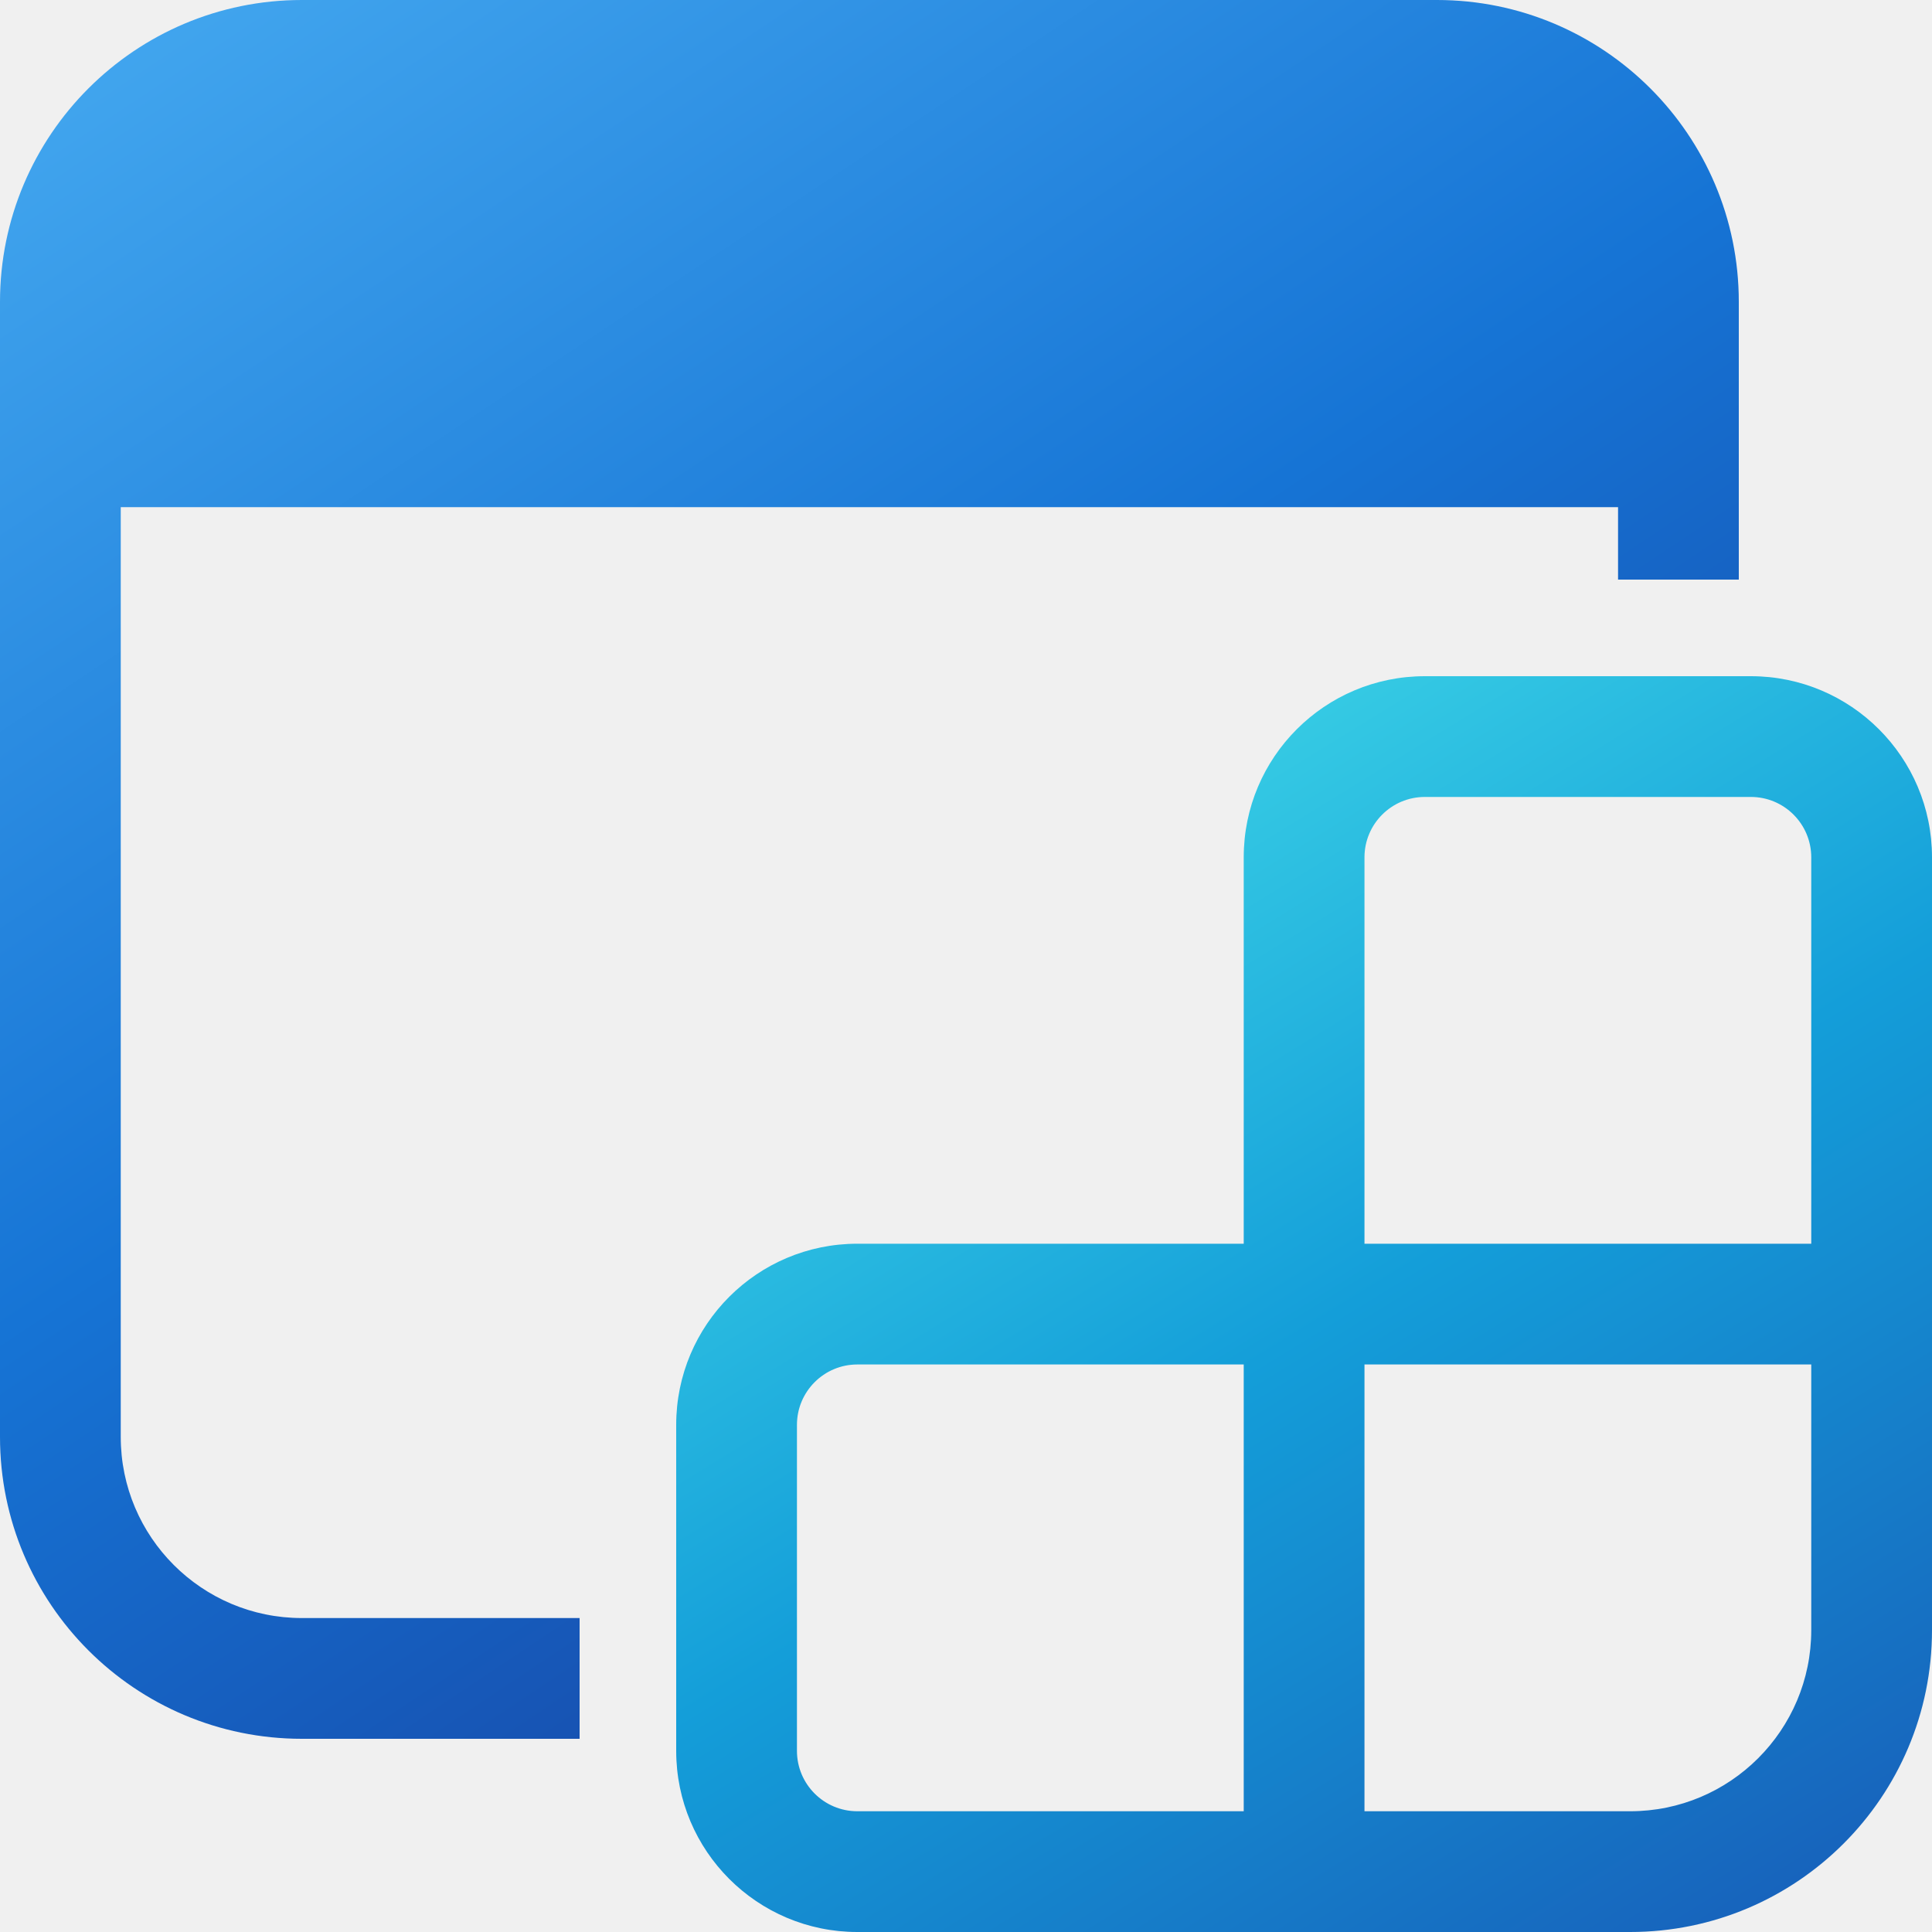
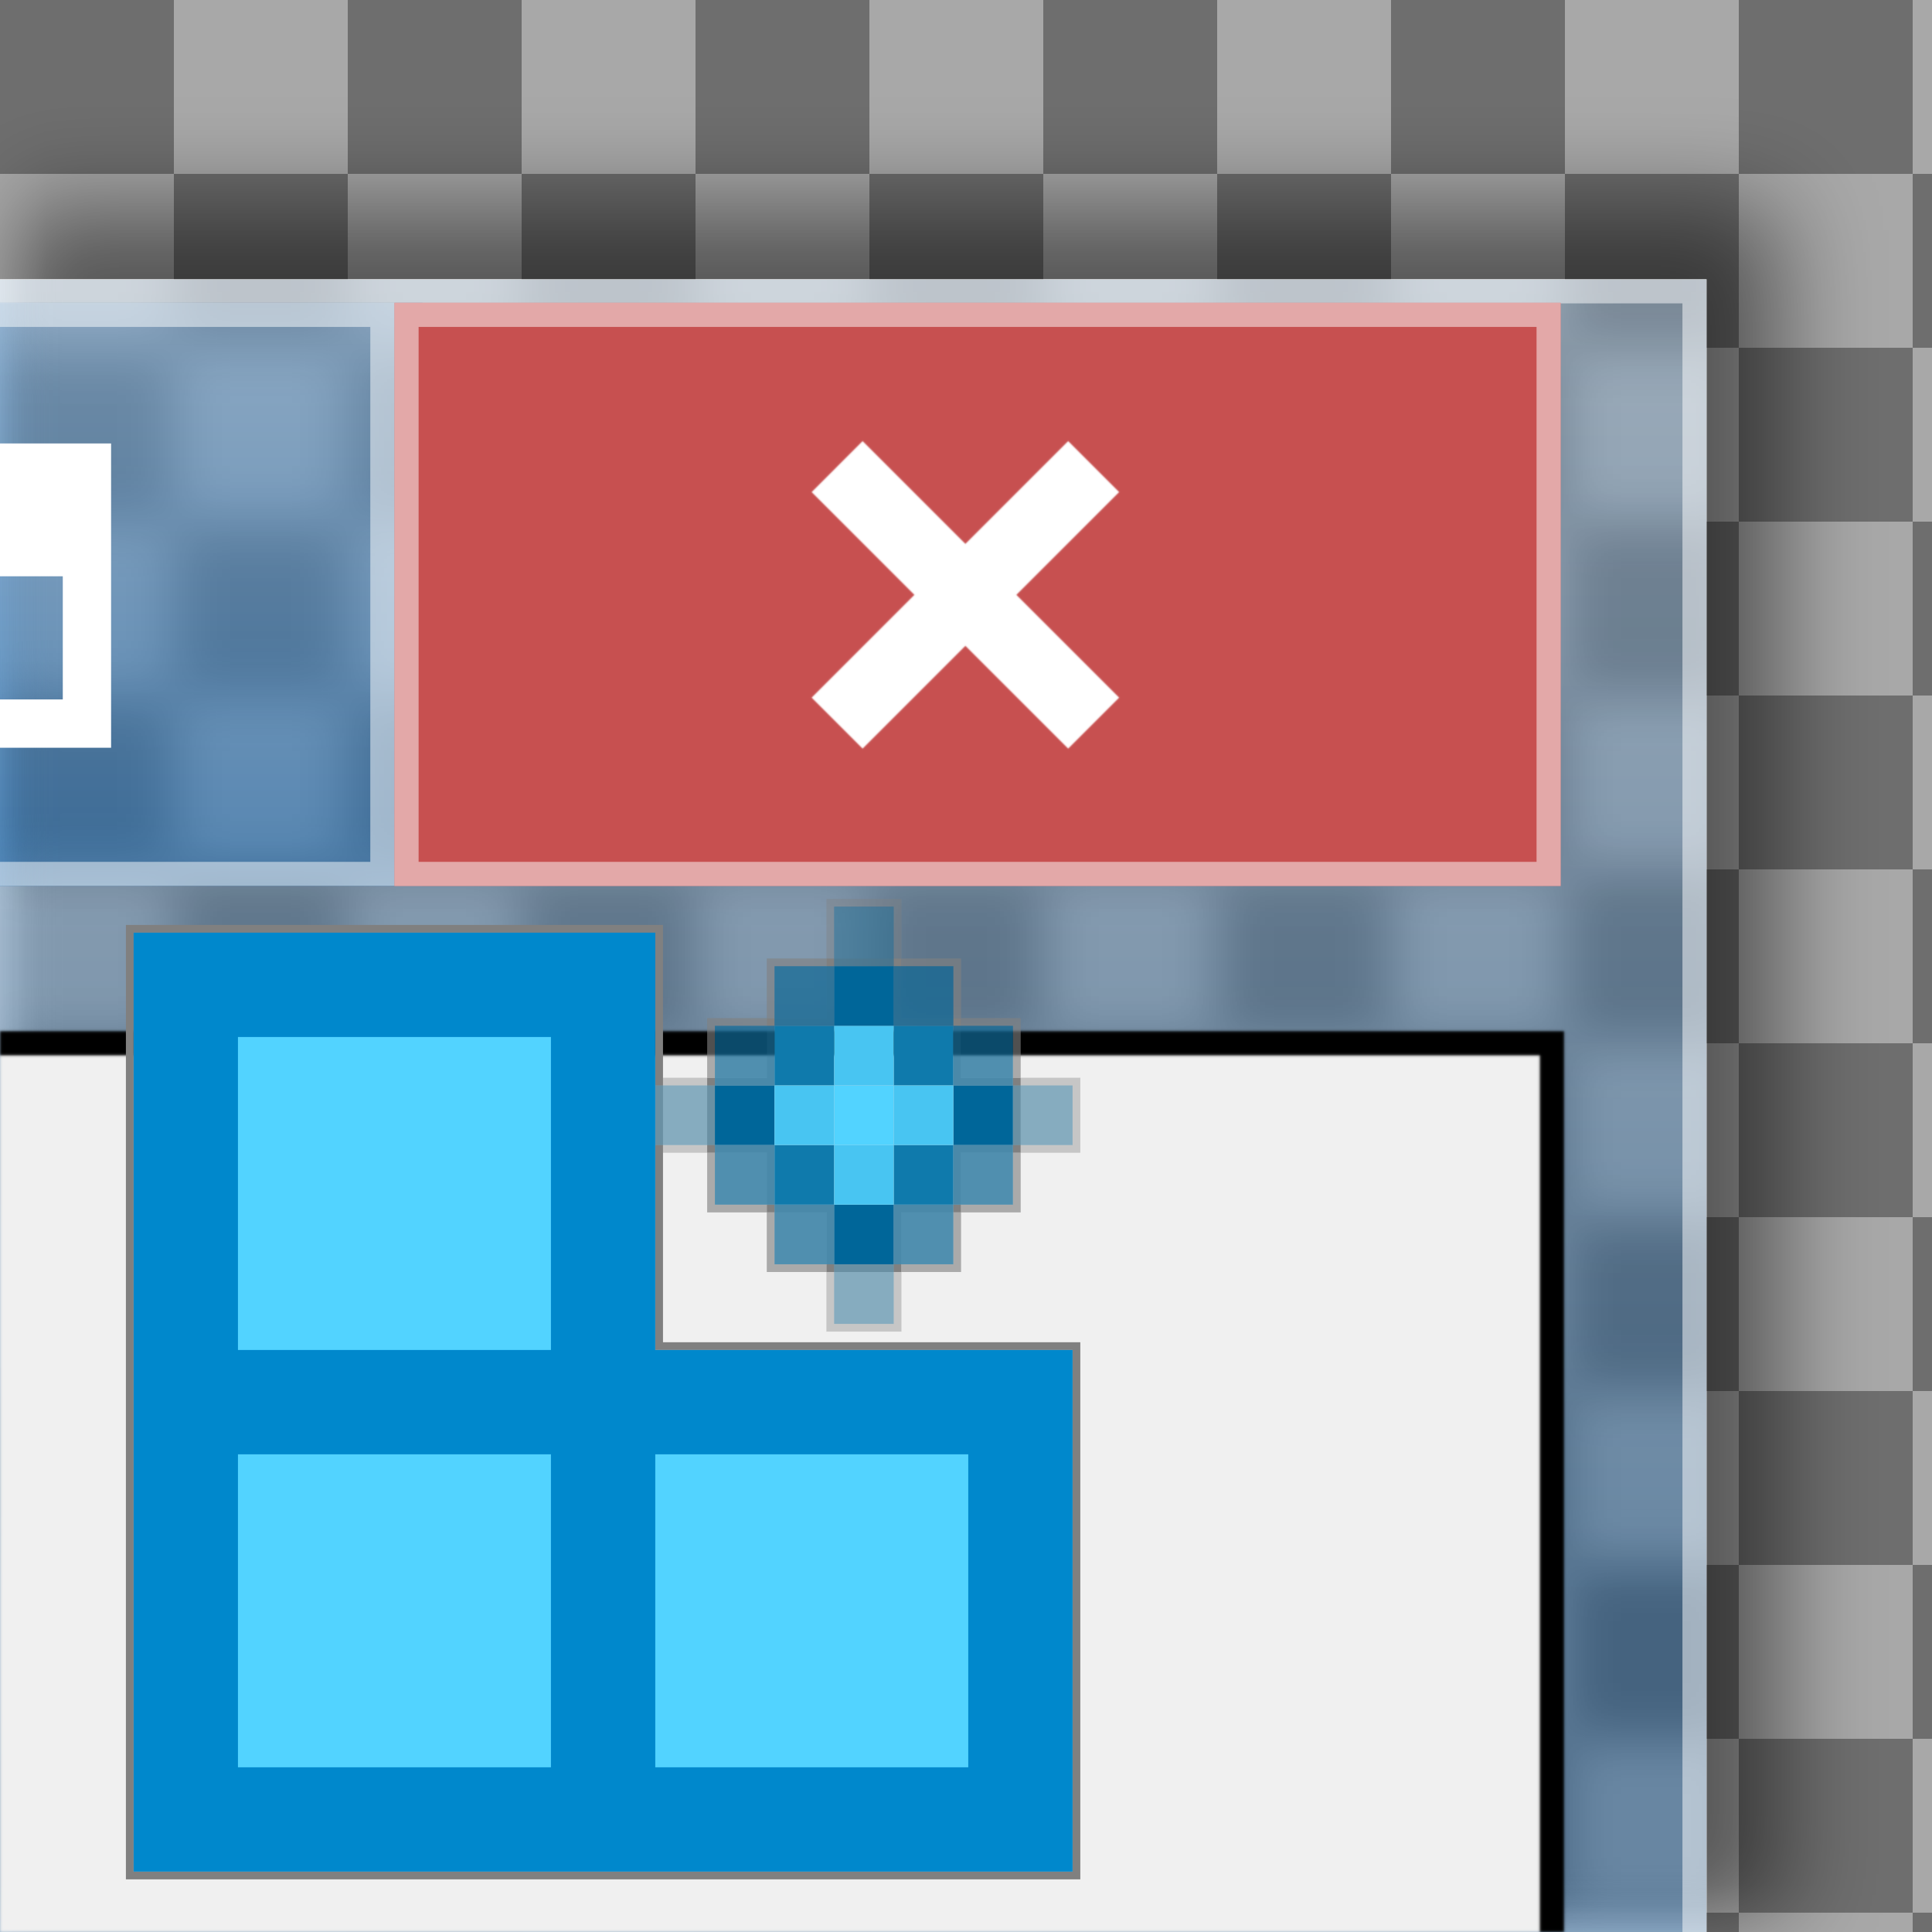
- <svg xmlns="http://www.w3.org/2000/svg" width="256" height="256" viewBox="6 6 40 40" fill="none">
+ <svg xmlns="http://www.w3.org/2000/svg" width="256" height="256" viewBox="0 0 256 256" fill="none" role="img" aria-labelledby="icon-title icon-description">
  <defs>
-     <linearGradient id="window" x1="10" y1="6" x2="34" y2="42" gradientUnits="userSpaceOnUse">
-       <stop stop-color="#41A5EE" />
-       <stop offset=".48" stop-color="#1674D5" />
-       <stop offset="1" stop-color="#173E9D" />
+     <g id="checkerboard">
+       <path d="M-46.08-46.08H322.56V322.56H-46.08Z" fill="#a8a8a8" />
+       <path d="M-46.08 -46.08h23.04v23.04h-23.04ZM0.00 -46.08h23.04v23.04h-23.04ZM46.08 -46.08h23.04v23.04h-23.04ZM92.16 -46.08h23.04v23.04h-23.04ZM138.24 -46.08h23.04v23.04h-23.04ZM184.32 -46.08h23.04v23.04h-23.04ZM230.40 -46.08h23.04v23.04h-23.04ZM276.48 -46.08h23.04v23.04h-23.04ZM-23.04 -23.04h23.04v23.04h-23.04ZM23.04 -23.04h23.04v23.04h-23.04ZM69.12 -23.04h23.04v23.04h-23.04ZM115.20 -23.04h23.04v23.04h-23.04ZM161.28 -23.04h23.04v23.04h-23.04ZM207.36 -23.04h23.04v23.04h-23.04ZM253.44 -23.04h23.04v23.04h-23.04ZM299.52 -23.04h23.04v23.04h-23.04ZM-46.08 0.00h23.04v23.04h-23.04ZM0.00 0.00h23.04v23.04h-23.04ZM46.08 0.00h23.04v23.04h-23.04ZM92.16 0.00h23.04v23.04h-23.04ZM138.24 0.00h23.04v23.04h-23.04ZM184.32 0.00h23.04v23.04h-23.04ZM230.40 0.00h23.04v23.04h-23.04ZM276.48 0.00h23.04v23.04h-23.04ZM-23.04 23.04h23.04v23.04h-23.04ZM23.04 23.04h23.04v23.04h-23.04ZM69.12 23.04h23.04v23.04h-23.04ZM115.20 23.04h23.04v23.04h-23.04ZM161.28 23.04h23.04v23.04h-23.04ZM207.36 23.04h23.04v23.04h-23.04ZM253.44 23.04h23.04v23.04h-23.04ZM299.52 23.04h23.04v23.04h-23.04ZM-46.08 46.08h23.04v23.04h-23.04ZM0.00 46.08h23.04v23.04h-23.04ZM46.08 46.08h23.04v23.04h-23.04ZM92.16 46.08h23.04v23.04h-23.04ZM138.24 46.08h23.04v23.04h-23.04ZM184.32 46.08h23.04v23.04h-23.04ZM230.40 46.08h23.04v23.04h-23.04ZM276.48 46.08h23.04v23.04h-23.04ZM-23.04 69.12h23.04v23.04h-23.04ZM23.04 69.12h23.04v23.04h-23.04ZM69.12 69.12h23.04v23.04h-23.04ZM115.20 69.12h23.04v23.04h-23.04ZM161.28 69.12h23.04v23.04h-23.04ZM207.36 69.12h23.04v23.04h-23.04ZM253.44 69.12h23.04v23.04h-23.04ZM299.52 69.12h23.04v23.04h-23.04ZM-46.08 92.16h23.04v23.04h-23.04ZM0.00 92.16h23.04v23.04h-23.04ZM46.08 92.16h23.04v23.04h-23.04ZM92.16 92.16h23.04v23.04h-23.04ZM138.24 92.16h23.04v23.04h-23.04ZM184.32 92.16h23.04v23.04h-23.04ZM230.40 92.16h23.04v23.04h-23.04ZM276.48 92.16h23.04v23.04h-23.04ZM-23.04 115.20h23.04v23.04h-23.04ZM23.04 115.20h23.04v23.04h-23.04ZM69.12 115.20h23.04v23.04h-23.04ZM115.20 115.20h23.04v23.04h-23.04ZM161.28 115.20h23.04v23.04h-23.04ZM207.36 115.20h23.04v23.04h-23.04ZM253.44 115.20h23.04v23.04h-23.04ZM299.52 115.20h23.04v23.04h-23.04ZM-46.08 138.24h23.04v23.04h-23.04ZM0.00 138.24h23.04v23.04h-23.04ZM46.08 138.24h23.04v23.04h-23.04ZM92.16 138.24h23.04v23.04h-23.04ZM138.24 138.24h23.04v23.04h-23.04ZM184.32 138.24h23.04v23.04h-23.04ZM230.40 138.24h23.04v23.04h-23.04ZM276.48 138.24h23.04v23.04h-23.04ZM-23.04 161.28h23.04v23.04h-23.04ZM23.04 161.28h23.04v23.04h-23.04ZM69.12 161.28h23.04v23.04h-23.04ZM115.20 161.28h23.04v23.04h-23.04ZM161.28 161.28h23.04v23.04h-23.04ZM207.36 161.28h23.04v23.04h-23.04ZM253.44 161.28h23.04v23.04h-23.04ZM299.52 161.28h23.04v23.04h-23.04ZM-46.08 184.32h23.04v23.04h-23.04ZM0.00 184.32h23.04v23.04h-23.04ZM46.08 184.32h23.04v23.04h-23.04ZM92.16 184.32h23.04v23.04h-23.04ZM138.24 184.32h23.04v23.04h-23.04ZM184.32 184.32h23.04v23.04h-23.04ZM230.40 184.32h23.04v23.04h-23.04ZM276.48 184.32h23.04v23.04h-23.04ZM-23.04 207.36h23.04v23.04h-23.04ZM23.04 207.36h23.04v23.04h-23.04ZM69.12 207.36h23.04v23.04h-23.04ZM115.20 207.36h23.04v23.04h-23.04ZM161.28 207.36h23.04v23.04h-23.04ZM207.36 207.36h23.04v23.04h-23.04ZM253.44 207.36h23.04v23.04h-23.04ZM299.52 207.36h23.04v23.04h-23.04ZM-46.08 230.40h23.04v23.04h-23.04ZM0.00 230.40h23.04v23.04h-23.04ZM46.08 230.40h23.04v23.04h-23.04ZM92.16 230.40h23.04v23.04h-23.04ZM138.24 230.40h23.04v23.04h-23.04ZM184.32 230.40h23.04v23.04h-23.04ZM230.40 230.40h23.04v23.04h-23.04ZM276.48 230.40h23.04v23.04h-23.04ZM-23.04 253.44h23.04v23.04h-23.04ZM23.04 253.44h23.04v23.04h-23.04ZM69.12 253.44h23.04v23.04h-23.04ZM115.20 253.44h23.04v23.04h-23.04ZM161.28 253.44h23.04v23.04h-23.04ZM207.36 253.44h23.04v23.04h-23.04ZM253.44 253.44h23.04v23.04h-23.04ZM299.52 253.44h23.04v23.04h-23.04ZM-46.08 276.48h23.04v23.04h-23.04ZM0.00 276.48h23.04v23.04h-23.04ZM46.08 276.48h23.04v23.04h-23.04ZM92.16 276.48h23.04v23.04h-23.04ZM138.24 276.48h23.04v23.04h-23.04ZM184.32 276.48h23.04v23.04h-23.04ZM230.40 276.48h23.04v23.04h-23.04ZM276.48 276.48h23.04v23.04h-23.04ZM-23.04 299.52h23.04v23.04h-23.04ZM23.04 299.52h23.04v23.04h-23.04ZM69.12 299.52h23.04v23.04h-23.04ZM115.20 299.52h23.04v23.04h-23.04ZM161.28 299.52h23.04v23.04h-23.04ZM207.36 299.52h23.04v23.04h-23.04ZM253.44 299.52h23.04v23.04h-23.04ZM299.52 299.52h23.04v23.04h-23.04Z" fill="#6e6e6e" />
+     </g>
+     <filter id="glass-blur" x="-20%" y="-20%" width="140%" height="140%" color-interpolation-filters="sRGB">
+       <feGaussianBlur stdDeviation="3.478" />
+     </filter>
+     <filter id="window-shadow" x="-25%" y="-25%" width="150%" height="150%" color-interpolation-filters="sRGB">
+       <feGaussianBlur stdDeviation="6.583" />
+     </filter>
+     <filter id="surface" x="-20%" y="-20%" width="140%" height="140%" color-interpolation-filters="sRGB">
+       <feOffset />
+     </filter>
+     <filter id="glyph-edge" x="-10%" y="-10%" width="120%" height="120%" color-interpolation-filters="sRGB">
+       <feGaussianBlur stdDeviation=".132" />
+     </filter>
+     <filter id="content-edge" x="-10%" y="-10%" width="120%" height="120%" color-interpolation-filters="sRGB">
+       <feGaussianBlur stdDeviation=".2" />
+     </filter>
+     <path id="window-outline" d="M-32 64H226.133V288H-32Z" />
+     <path id="close-outline" d="M52.267 67.12H206.8V144.4H52.267Z" />
+     <clipPath id="window-clip">
+       <use href="#window-outline" />
+     </clipPath>
+     <clipPath id="blue-clip">
+       <path d="M-32 67.12H56V144.4H-32Z" />
+     </clipPath>
+     <clipPath id="outside-window">
+       <path transform="translate(0 -27)" clip-rule="evenodd" d="M-64-64H320V320H-64ZM-32 64H226.133V288H-32Z" />
+     </clipPath>
+     <linearGradient id="glass-alpha" x1="0" y1="64" x2="0" y2="238" gradientUnits="userSpaceOnUse">
+       <stop stop-color="#fff" stop-opacity=".997" />
+       <stop offset="1" stop-color="#fff" stop-opacity=".991" />
    </linearGradient>
-     <linearGradient id="apps" x1="26" y1="20" x2="42" y2="46" gradientUnits="userSpaceOnUse">
-       <stop stop-color="#42DBE8" />
-       <stop offset=".5" stop-color="#149ED9" />
-       <stop offset="1" stop-color="#1763BC" />
+     <mask id="glass-opacity">
+       <path d="M-32 64H256V288H-32Z" fill="url(#glass-alpha)" />
+     </mask>
+     <linearGradient id="glass-tint" x1="0" y1="64" x2="0" y2="238.007" gradientUnits="userSpaceOnUse">
+       <stop offset="0" stop-color="#89aed0" stop-opacity="0.417" />
+       <stop offset="0.083" stop-color="#7fa7cc" stop-opacity="0.414" />
+       <stop offset="0.167" stop-color="#749fc7" stop-opacity="0.411" />
+       <stop offset="0.25" stop-color="#6998c3" stop-opacity="0.409" />
+       <stop offset="0.333" stop-color="#5e90be" stop-opacity="0.406" />
+       <stop offset="0.417" stop-color="#5388ba" stop-opacity="0.403" />
+       <stop offset="0.5" stop-color="#4780b5" stop-opacity="0.4" />
+       <stop offset="0.583" stop-color="#3c79b1" stop-opacity="0.398" />
+       <stop offset="0.667" stop-color="#3071ac" stop-opacity="0.395" />
+       <stop offset="0.75" stop-color="#2468a7" stop-opacity="0.392" />
+       <stop offset="0.833" stop-color="#1860a2" stop-opacity="0.389" />
+       <stop offset="0.917" stop-color="#0c589d" stop-opacity="0.387" />
+       <stop offset="1" stop-color="#004f98" stop-opacity="0.384" />
    </linearGradient>
+     <linearGradient id="blue-tint" x1="0" y1="67.12" x2="0" y2="144.4" gradientUnits="userSpaceOnUse">
+       <stop offset="0" stop-color="#77a9d8" stop-opacity="0.544" />
+       <stop offset="0.083" stop-color="#6ea4d6" stop-opacity="0.543" />
+       <stop offset="0.167" stop-color="#659ed3" stop-opacity="0.543" />
+       <stop offset="0.25" stop-color="#5d99d0" stop-opacity="0.543" />
+       <stop offset="0.333" stop-color="#5493ce" stop-opacity="0.542" />
+       <stop offset="0.417" stop-color="#4c8ecb" stop-opacity="0.542" />
+       <stop offset="0.5" stop-color="#4388c8" stop-opacity="0.541" />
+       <stop offset="0.583" stop-color="#3a83c6" stop-opacity="0.541" />
+       <stop offset="0.667" stop-color="#317dc3" stop-opacity="0.541" />
+       <stop offset="0.75" stop-color="#2978c0" stop-opacity="0.54" />
+       <stop offset="0.833" stop-color="#2072be" stop-opacity="0.54" />
+       <stop offset="0.917" stop-color="#176dbb" stop-opacity="0.539" />
+       <stop offset="1" stop-color="#0f67b8" stop-opacity="0.539" />
+     </linearGradient>
+     <g id="blurred-checkerboard">
+       <use href="#checkerboard" filter="url(#glass-blur)" />
+     </g>
+     <filter id="registry-outline-filter" x="-5%" y="-5%" width="110%" height="110%" color-interpolation-filters="sRGB">
+       <feMorphology in="SourceAlpha" operator="dilate" radius="2.5" result="expanded" />
+       <feComposite in="expanded" in2="SourceAlpha" operator="out" result="outer-ring" />
+       <feFlood flood-color="#808080" result="outline-color" />
+       <feComposite in="outline-color" in2="outer-ring" operator="in" result="outline" />
+       <feMerge>
+         <feMergeNode in="outline" />
+         <feMergeNode in="SourceGraphic" />
+       </feMerge>
+     </filter>
  </defs>
-   <g>
-     <path d="M6 12.25C6 8.798 8.798 6 12.25 6H35.75C39.202 6 42 8.798 42 12.25V18H39.5V16.5H8.5V35.75C8.5 37.821 10.179 39.5 12.25 39.5H18V42H12.25C8.798 42 6 39.202 6 35.75V12.25Z" fill="url(#window)" />
-     <path d="M35.5 20C33.429 20 31.75 21.679 31.75 23.75V31.75H23.75C21.679 31.75 20 33.429 20 35.5V42.25C20 44.321 21.679 46 23.75 46H39.75C43.202 46 46 43.202 46 39.75V23.75C46 21.679 44.321 20 42.25 20H35.5ZM34.25 23.75C34.25 23.06 34.81 22.5 35.5 22.5H42.25C42.94 22.5 43.5 23.06 43.5 23.75V31.75H34.25V23.75ZM43.5 34.25V39.75C43.5 41.821 41.821 43.5 39.75 43.5H34.25V34.25H43.5ZM23.75 34.25H31.75V43.5H23.75C23.06 43.5 22.5 42.94 22.5 42.25V35.5C22.5 34.81 23.06 34.25 23.75 34.25Z" fill="url(#apps)" />
+   <g clip-path="url(#outside-window)">
+     <use href="#checkerboard" />
+     <path transform="translate(0 -27)" d="M-50 54.302H235.831V300H-50Z" fill="#000" opacity=".488" filter="url(#window-shadow)" />
+   </g>
+   <g id="glass-window" transform="translate(0 -27)">
+     <g clip-path="url(#window-clip)" mask="url(#glass-opacity)">
+       <g filter="url(#surface)">
+         <use href="#blurred-checkerboard" transform="translate(0 27)" />
+         <path d="M-32 64H240V288H-32Z" fill="url(#glass-tint)" />
+       </g>
+     </g>
+     <path d="M-32 65.6H224.533V288" stroke="#fff" stroke-opacity=".5" stroke-width="3.2" />
+     <g clip-path="url(#blue-clip)">
+       <g filter="url(#surface)">
+         <use href="#blurred-checkerboard" transform="translate(0 27)" />
+         <path d="M-32 64H60V148H-32Z" fill="url(#blue-tint)" />
+         <path d="M-32 67.12H56V144.4H-32V141.2H49.067V70.32H-32Z" fill="#fff" fill-opacity=".5" />
+       </g>
+     </g>
+     <path d="M-18 85.76H14.72V126.08H-18V119.68H8.32V103.36H-18Z" fill="#fff" />
+     <use href="#close-outline" fill="#c75050" />
+     <path d="M53.867 68.72H205.2V142.8H53.867Z" stroke="#fff" stroke-opacity=".5" stroke-width="3.2" />
+     <path d="M114.301 85.448 127.919 99.066 141.538 85.448 148.293 92.203 134.674 105.821 148.293 119.44 141.538 126.194 127.919 112.576 114.301 126.194 107.546 119.44 121.165 105.821 107.546 92.203Z" fill="#fff" filter="url(#glyph-edge)" />
+     <g filter="url(#content-edge)">
+       <path d="M-16 163.64H207.24V300H-16Z" fill="#000" />
+       <path d="M-16 166.84H204.04V300H-16Z" fill="#f0f0f0" />
+     </g>
+   </g>
+   <g id="registry-outlined" filter="url(#registry-outline-filter)">
+     <g id="registry-badge" transform="translate(17.7067 123.584) scale(13.824)" aria-label="Three registry rectangles in an L shape at the lower left">
+       <path d="M0 0H5V4H9V9H0Z" fill="#0088cc" />
+       <path d="M1 1H4V4H1ZM1 5H4V8H1ZM5 5H8V8H5Z" fill="#52d3ff" />
+       <g id="registry-sparkle" transform="translate(5 -.25) scale(.5714286)" aria-label="Original registry sparkle">
+         <path d="M3 0h1v1H3ZM0 3h1v1H0ZM6 3h1v1H6ZM3 6h1v1H3Z" fill="#006699" fill-opacity="0.376" />
+         <path d="M2 1h1v1H2ZM4 1h1v1H4ZM1 2h1v1H1ZM5 2h1v1H5ZM1 4h1v1H1ZM5 4h1v1H5ZM2 5h1v1H2ZM4 5h1v1H4Z" fill="#006699" fill-opacity="0.624" />
+         <path d="M3 1h1v1H3ZM1 3h1v1H1ZM5 3h1v1H5ZM3 5h1v1H3Z" fill="#006699" />
+         <path d="M2 2h1v1H2ZM4 2h1v1H4ZM2 4h1v1H2ZM4 4h1v1H4Z" fill="#0f7aac" />
+         <path d="M3 2h1v1H3ZM2 3h1v1H2ZM4 3h1v1H4ZM3 4h1v1H3Z" fill="#48c5f2" />
+         <path d="M3 3h1v1H3Z" fill="#52d3ff" />
+       </g>
+     </g>
  </g>
</svg>
